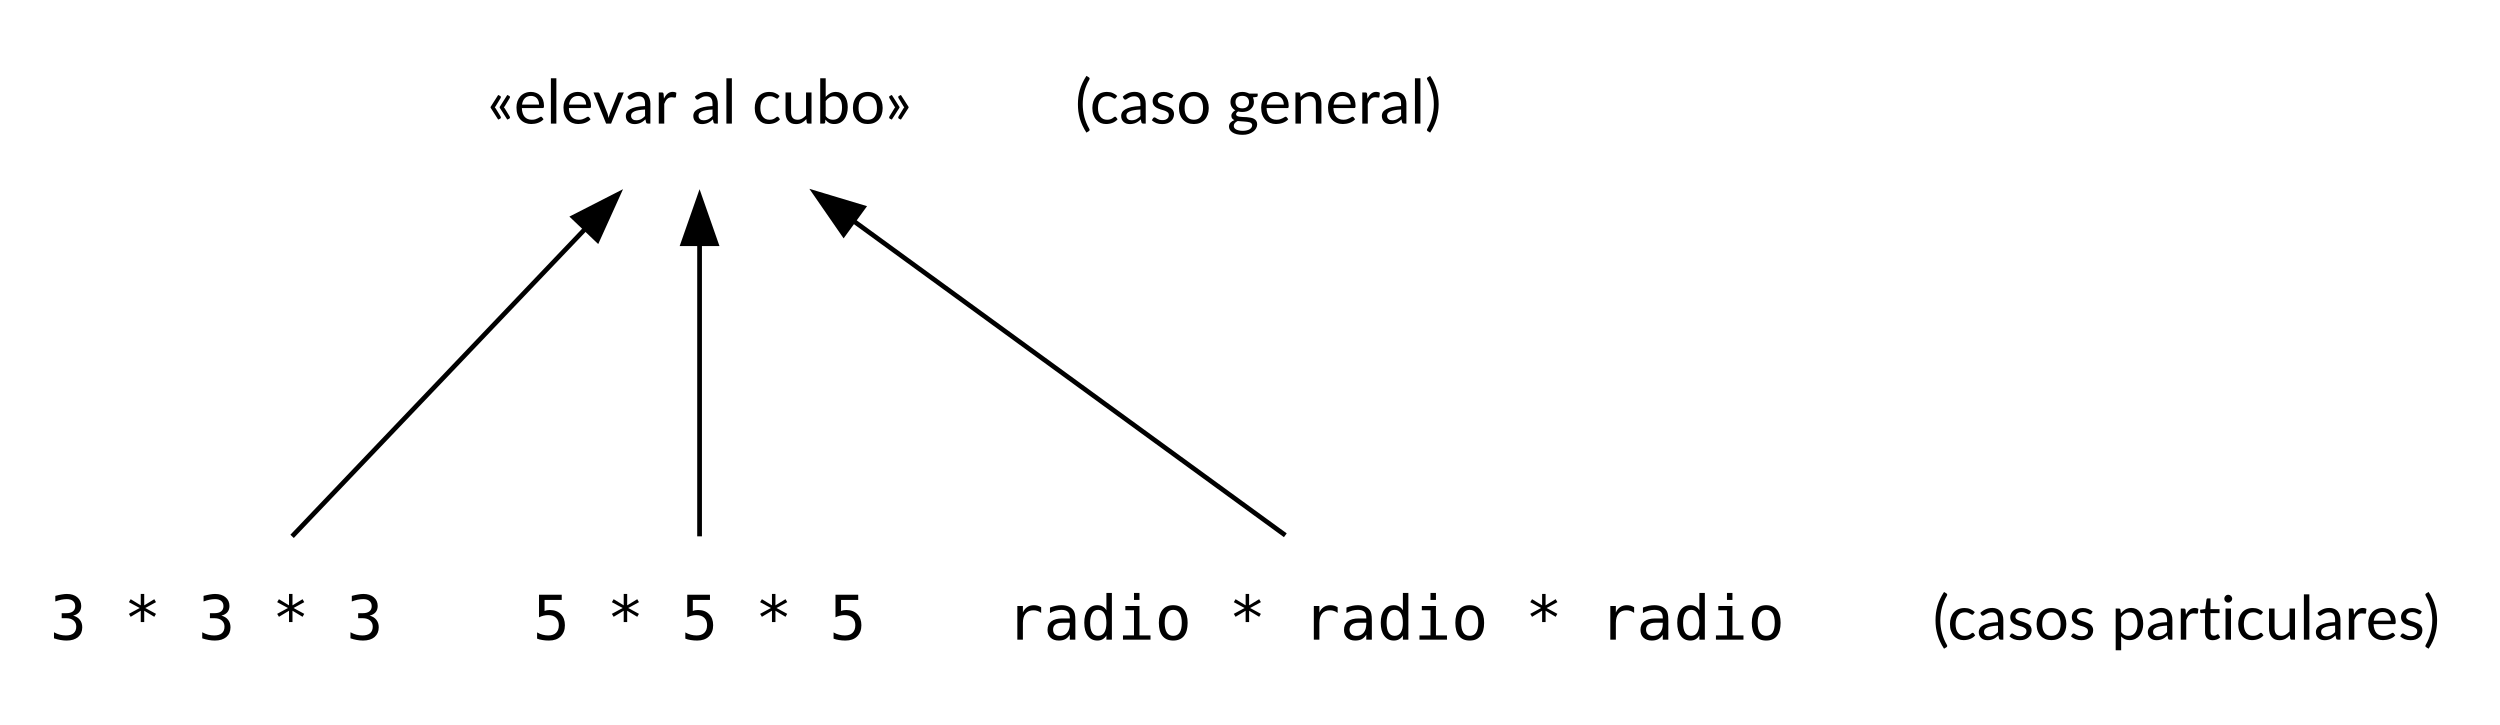
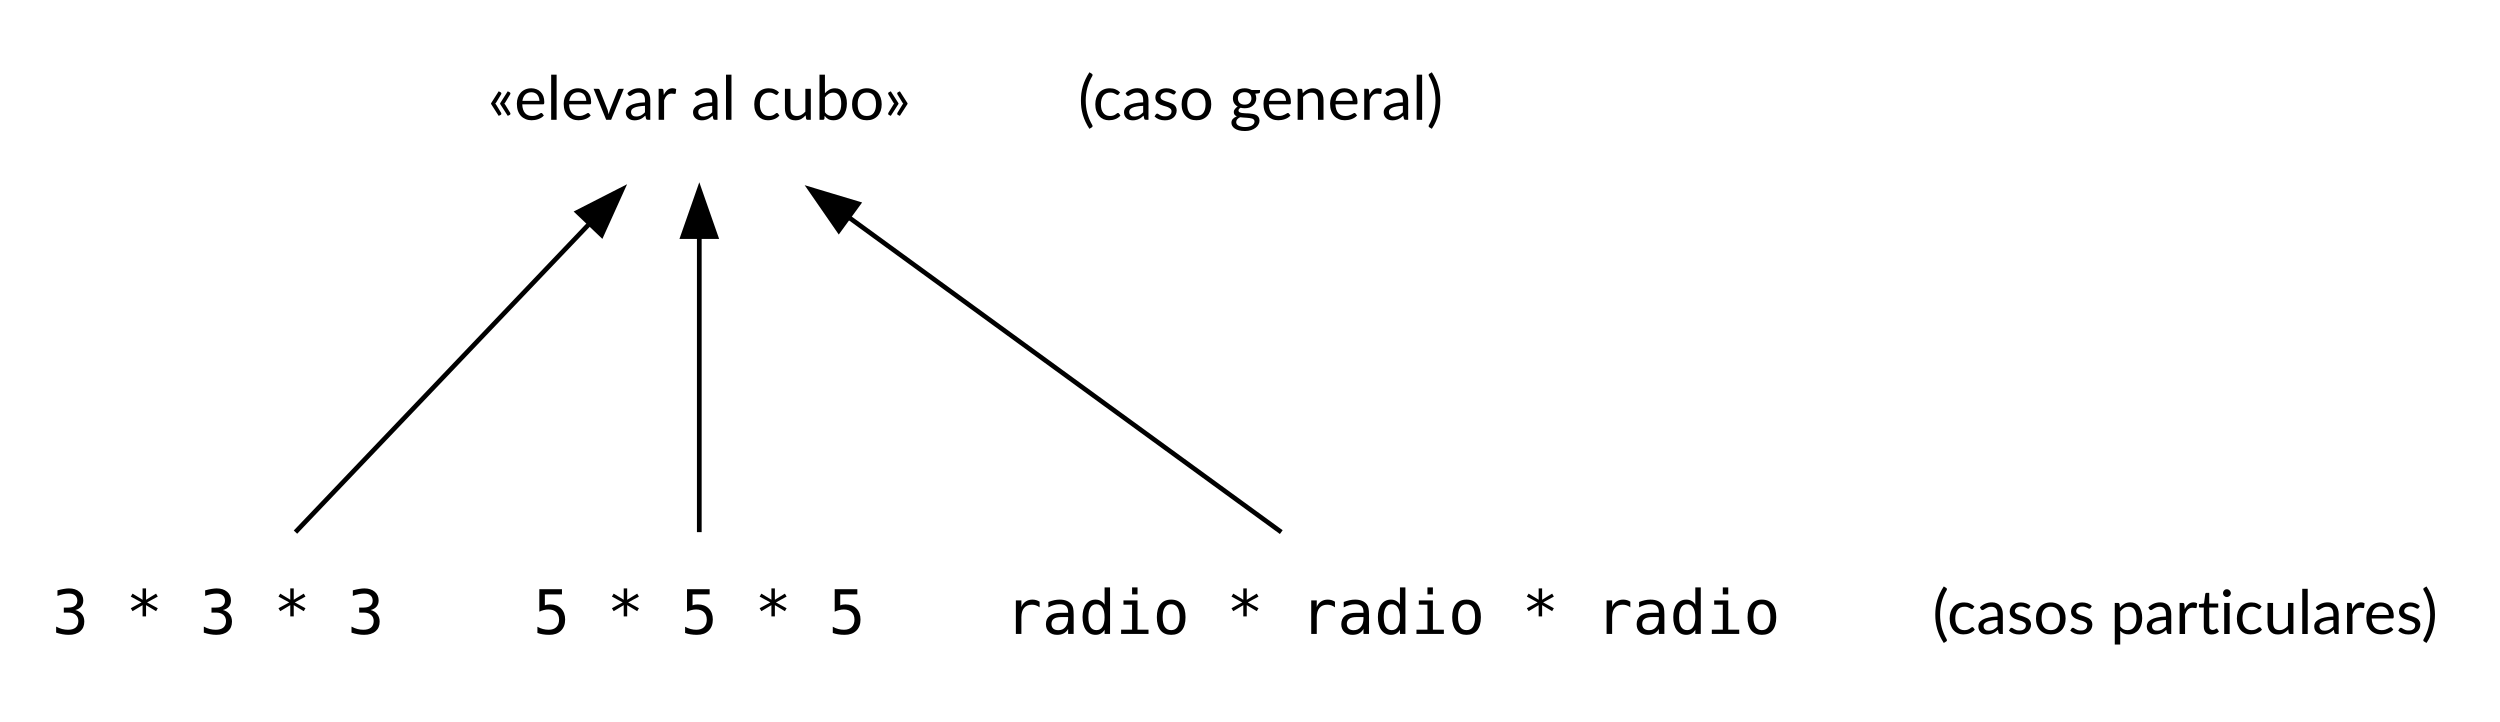
- <svg xmlns="http://www.w3.org/2000/svg" width="528pt" height="153pt" viewBox="0.00 0.00 528.00 153.00">
+ <svg xmlns="http://www.w3.org/2000/svg" width="530pt" height="153pt" viewBox="0.00 0.00 529.50 153.00">
  <g id="graph0" class="graph" transform="scale(1 1) rotate(0) translate(4 149)">
    <g id="node1" class="node">
-       <polygon fill="none" stroke="none" points="196.38,-145 91.12,-145 91.12,-109 196.38,-109 196.38,-145" />
-       <text xml:space="preserve" text-anchor="middle" x="143.75" y="-122.9" font-family="Lato" font-size="13.00">«elevar al cubo»</text>
+       <polygon fill="transparent" stroke="transparent" points="197,-145 91,-145 91,-109 197,-109 197,-145" />
+       <text text-anchor="middle" x="144" y="-123.6" font-family="Lato" font-size="13.00">«elevar al cubo»</text>
    </g>
    <g id="node2" class="node">
-       <polygon fill="none" stroke="none" points="83.5,-36 0,-36 0,0 83.5,0 83.5,-36" />
-       <text xml:space="preserve" text-anchor="middle" x="41.75" y="-13.9" font-family="monospace" font-size="13.00">3 * 3 * 3</text>
+       <polygon fill="transparent" stroke="transparent" points="84,-36 0,-36 0,0 84,0 84,-36" />
+       <text text-anchor="middle" x="42" y="-14.6" font-family="monospace" font-size="13.00">3 * 3 * 3</text>
    </g>
    <g id="edge1" class="edge">
-       <path fill="none" stroke="black" d="M57.69,-35.72C74.36,-53.2 100.71,-80.85 119.87,-100.95" />
-       <polygon fill="black" stroke="black" points="117.11,-103.13 126.54,-107.95 122.18,-98.3 117.11,-103.13" />
+       <path fill="none" stroke="black" d="M58.39,-36.19C75.19,-53.82 101.49,-81.4 120.5,-101.35" />
+       <polygon fill="black" stroke="black" points="118.22,-104.03 127.65,-108.85 123.29,-99.2 118.22,-104.03" />
    </g>
    <g id="node3" class="node">
-       <polygon fill="none" stroke="none" points="185.5,-36 102,-36 102,0 185.5,0 185.5,-36" />
-       <text xml:space="preserve" text-anchor="middle" x="143.75" y="-13.9" font-family="monospace" font-size="13.00">5 * 5 * 5</text>
+       <polygon fill="transparent" stroke="transparent" points="186,-36 102,-36 102,0 186,0 186,-36" />
+       <text text-anchor="middle" x="144" y="-14.6" font-family="monospace" font-size="13.00">5 * 5 * 5</text>
    </g>
    <g id="edge2" class="edge">
-       <path fill="none" stroke="black" d="M143.75,-35.72C143.75,-52.27 143.75,-77.92 143.75,-97.66" />
-       <polygon fill="black" stroke="black" points="140.25,-97.53 143.75,-107.53 147.25,-97.53 140.25,-97.53" />
+       <path fill="none" stroke="black" d="M144,-36.19C144,-53.04 144,-78.98 144,-98.66" />
+       <polygon fill="black" stroke="black" points="140.5,-98.85 144,-108.85 147.5,-98.85 140.5,-98.85" />
    </g>
    <g id="node4" class="node">
-       <polygon fill="none" stroke="none" points="377.5,-36 204,-36 204,0 377.5,0 377.5,-36" />
-       <text xml:space="preserve" text-anchor="middle" x="290.75" y="-13.9" font-family="monospace" font-size="13.00">radio * radio * radio</text>
+       <polygon fill="transparent" stroke="transparent" points="378,-36 204,-36 204,0 378,0 378,-36" />
+       <text text-anchor="middle" x="291" y="-14.6" font-family="monospace" font-size="13.00">radio * radio * radio</text>
    </g>
    <g id="edge3" class="edge">
-       <path fill="none" stroke="black" d="M267.46,-35.95C242.84,-53.88 203.81,-82.28 176.19,-102.39" />
-       <polygon fill="black" stroke="black" points="174.18,-99.52 168.16,-108.23 178.3,-105.18 174.18,-99.52" />
+       <path fill="none" stroke="black" d="M267.38,-36.19C242.52,-54.29 203.25,-82.88 175.7,-102.92" />
+       <polygon fill="black" stroke="black" points="173.58,-100.14 167.56,-108.85 177.7,-105.8 173.58,-100.14" />
    </g>
    <g id="node5" class="node">
-       <polygon fill="none" stroke="none" points="520.12,-36 395.38,-36 395.38,0 520.12,0 520.12,-36" />
-       <text xml:space="preserve" text-anchor="middle" x="457.75" y="-13.9" font-family="Lato" font-size="13.00">(casos particulares)</text>
+       <polygon fill="transparent" stroke="transparent" points="521.5,-36 396.5,-36 396.5,0 521.5,0 521.5,-36" />
+       <text text-anchor="middle" x="459" y="-14.6" font-family="Lato" font-size="13.00">(casos particulares)</text>
    </g>
    <g id="node6" class="node">
-       <polygon fill="none" stroke="none" points="308.75,-145 214.75,-145 214.75,-109 308.75,-109 308.75,-145" />
-       <text xml:space="preserve" text-anchor="middle" x="261.75" y="-122.9" font-family="Lato" font-size="13.00">(caso general)</text>
+       <polygon fill="transparent" stroke="transparent" points="310.5,-145 215.5,-145 215.5,-109 310.5,-109 310.5,-145" />
+       <text text-anchor="middle" x="263" y="-123.6" font-family="Lato" font-size="13.00">(caso general)</text>
    </g>
  </g>
</svg>
